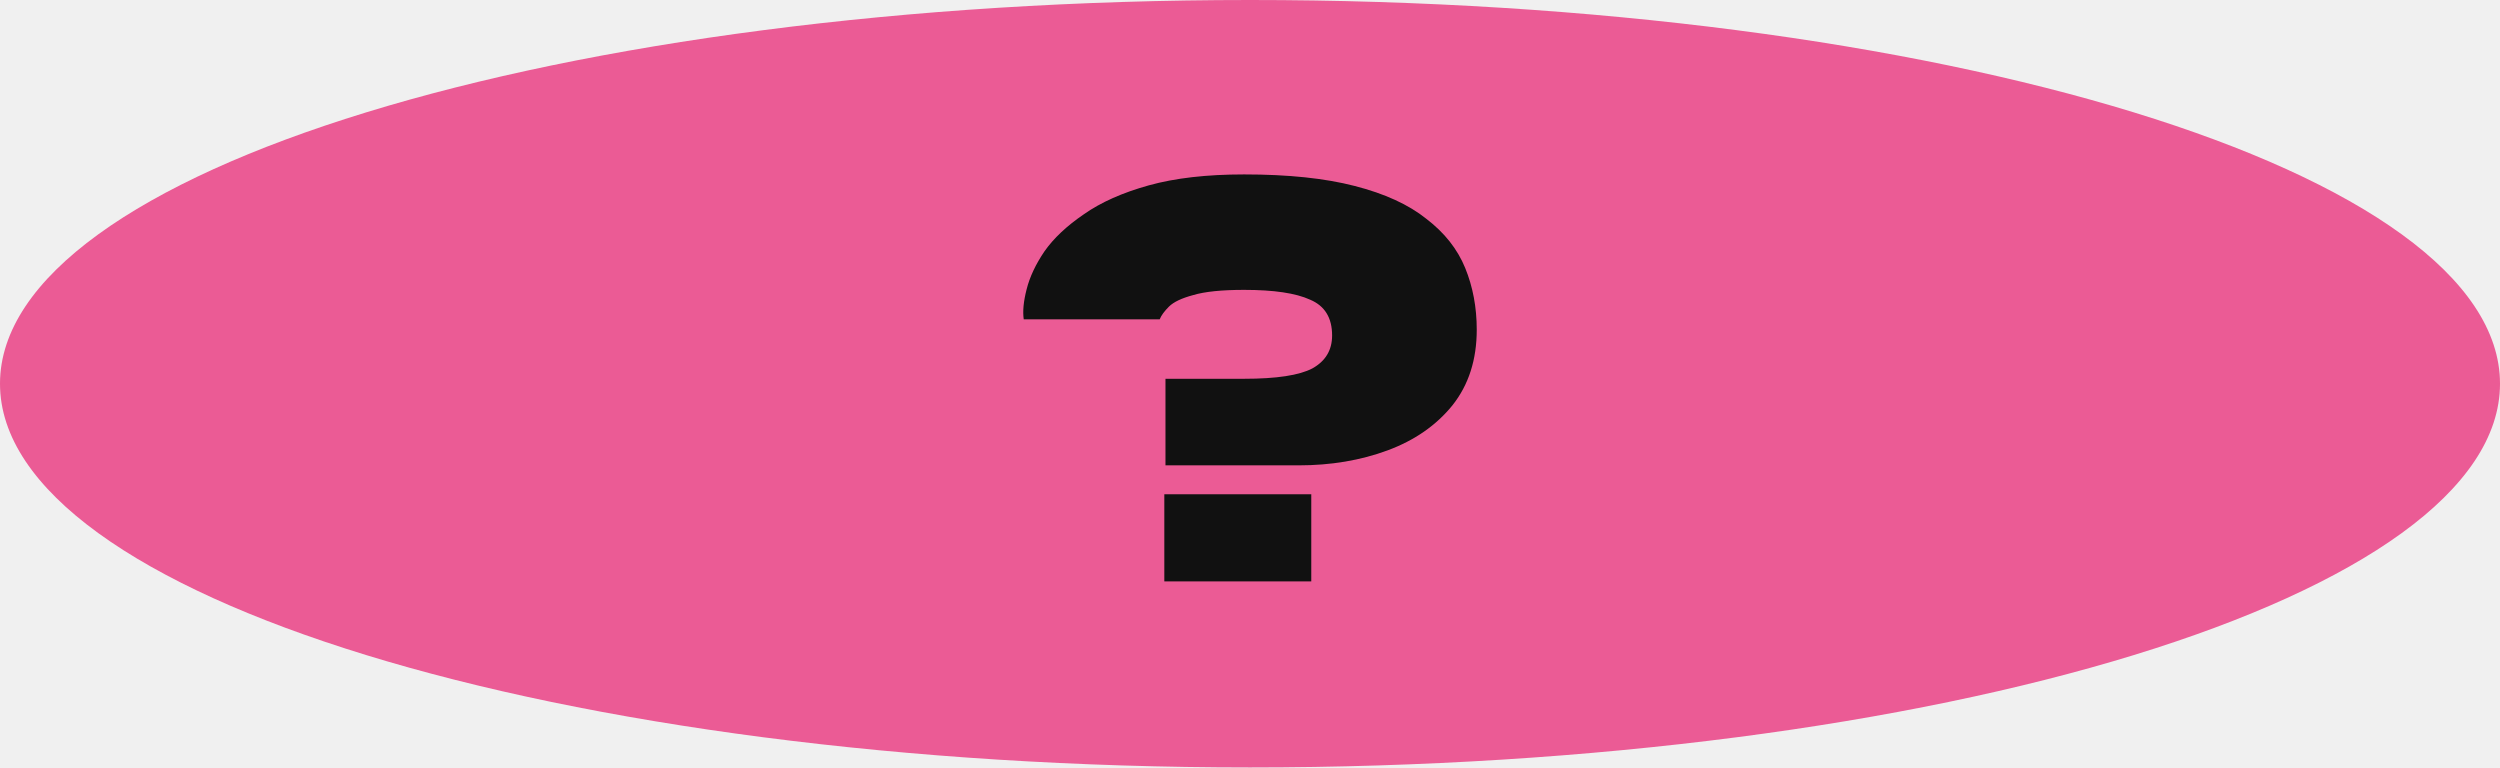
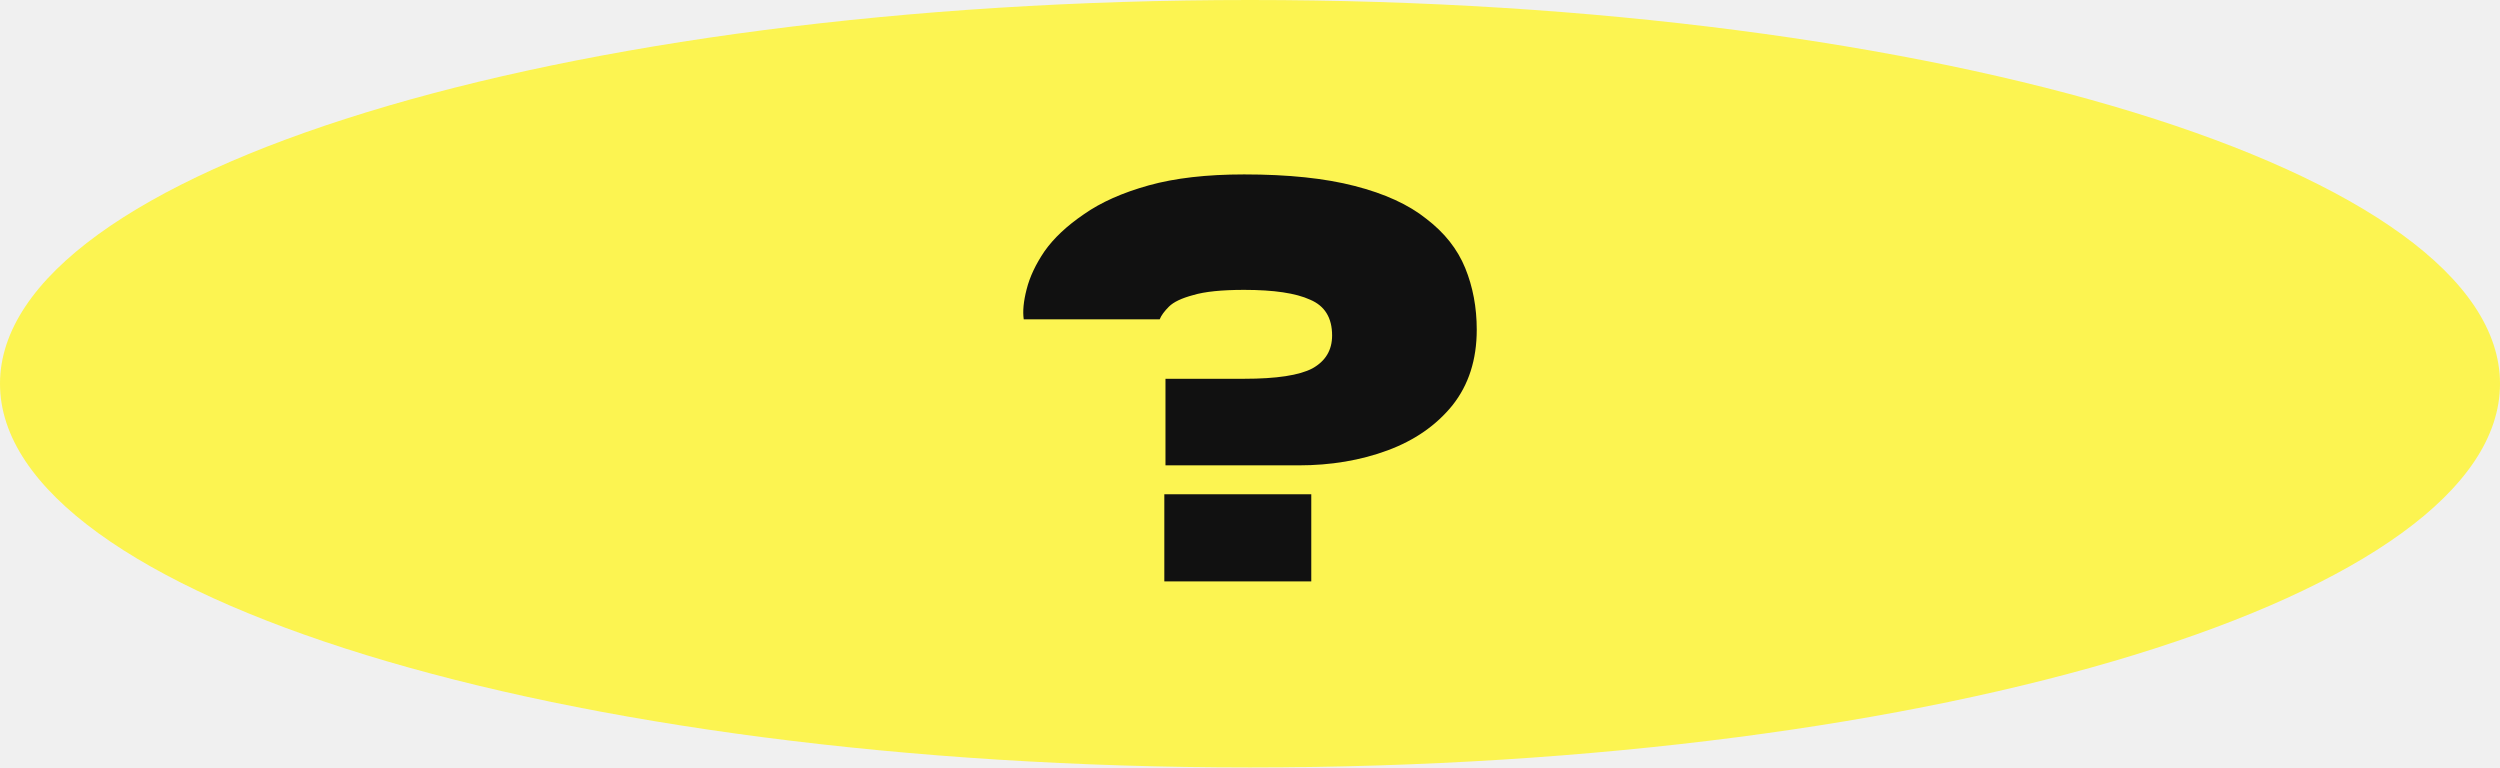
<svg xmlns="http://www.w3.org/2000/svg" width="215" height="66" viewBox="0 0 215 66" fill="none">
  <g clip-path="url(#clip0_8_3)">
-     <path d="M107.5 66C166.871 66 215 51.225 215 33C215 14.775 166.871 0 107.5 0C48.129 0 0 14.775 0 33C0 51.225 48.129 66 107.5 66Z" fill="#EB5B95" />
+     <path d="M107.5 66C166.871 66 215 51.225 215 33C215 14.775 166.871 0 107.5 0C48.129 0 0 14.775 0 33C0 51.225 48.129 66 107.5 66Z" fill="#FCF451" />
    <path d="M100.231 40.021V32.575H106.998C109.784 32.575 111.741 32.277 112.869 31.681C113.997 31.052 114.561 30.109 114.561 28.851C114.561 27.329 113.931 26.303 112.67 25.773C111.443 25.21 109.552 24.929 106.998 24.929C105.074 24.929 103.614 25.078 102.619 25.376C101.624 25.641 100.928 25.972 100.53 26.369C100.132 26.766 99.866 27.13 99.734 27.461H88.041C87.941 26.766 88.024 25.905 88.29 24.879C88.555 23.82 89.069 22.728 89.832 21.603C90.628 20.477 91.756 19.418 93.215 18.425C94.675 17.399 96.532 16.572 98.788 15.943C101.044 15.314 103.78 15 106.998 15C110.779 15 113.947 15.331 116.501 15.993C119.089 16.655 121.145 17.598 122.671 18.823C124.23 20.014 125.341 21.421 126.005 23.043C126.668 24.664 127 26.435 127 28.355C127 30.936 126.303 33.104 124.91 34.858C123.517 36.579 121.659 37.87 119.338 38.73C117.016 39.591 114.461 40.021 111.675 40.021H100.231ZM100.132 50V42.504H112.77V50H100.132Z" fill="#111111" />
  </g>
  <defs>
    <clipPath id="clip0_8_3">
      <rect width="215" height="66" fill="white" />
    </clipPath>
  </defs>
</svg>
